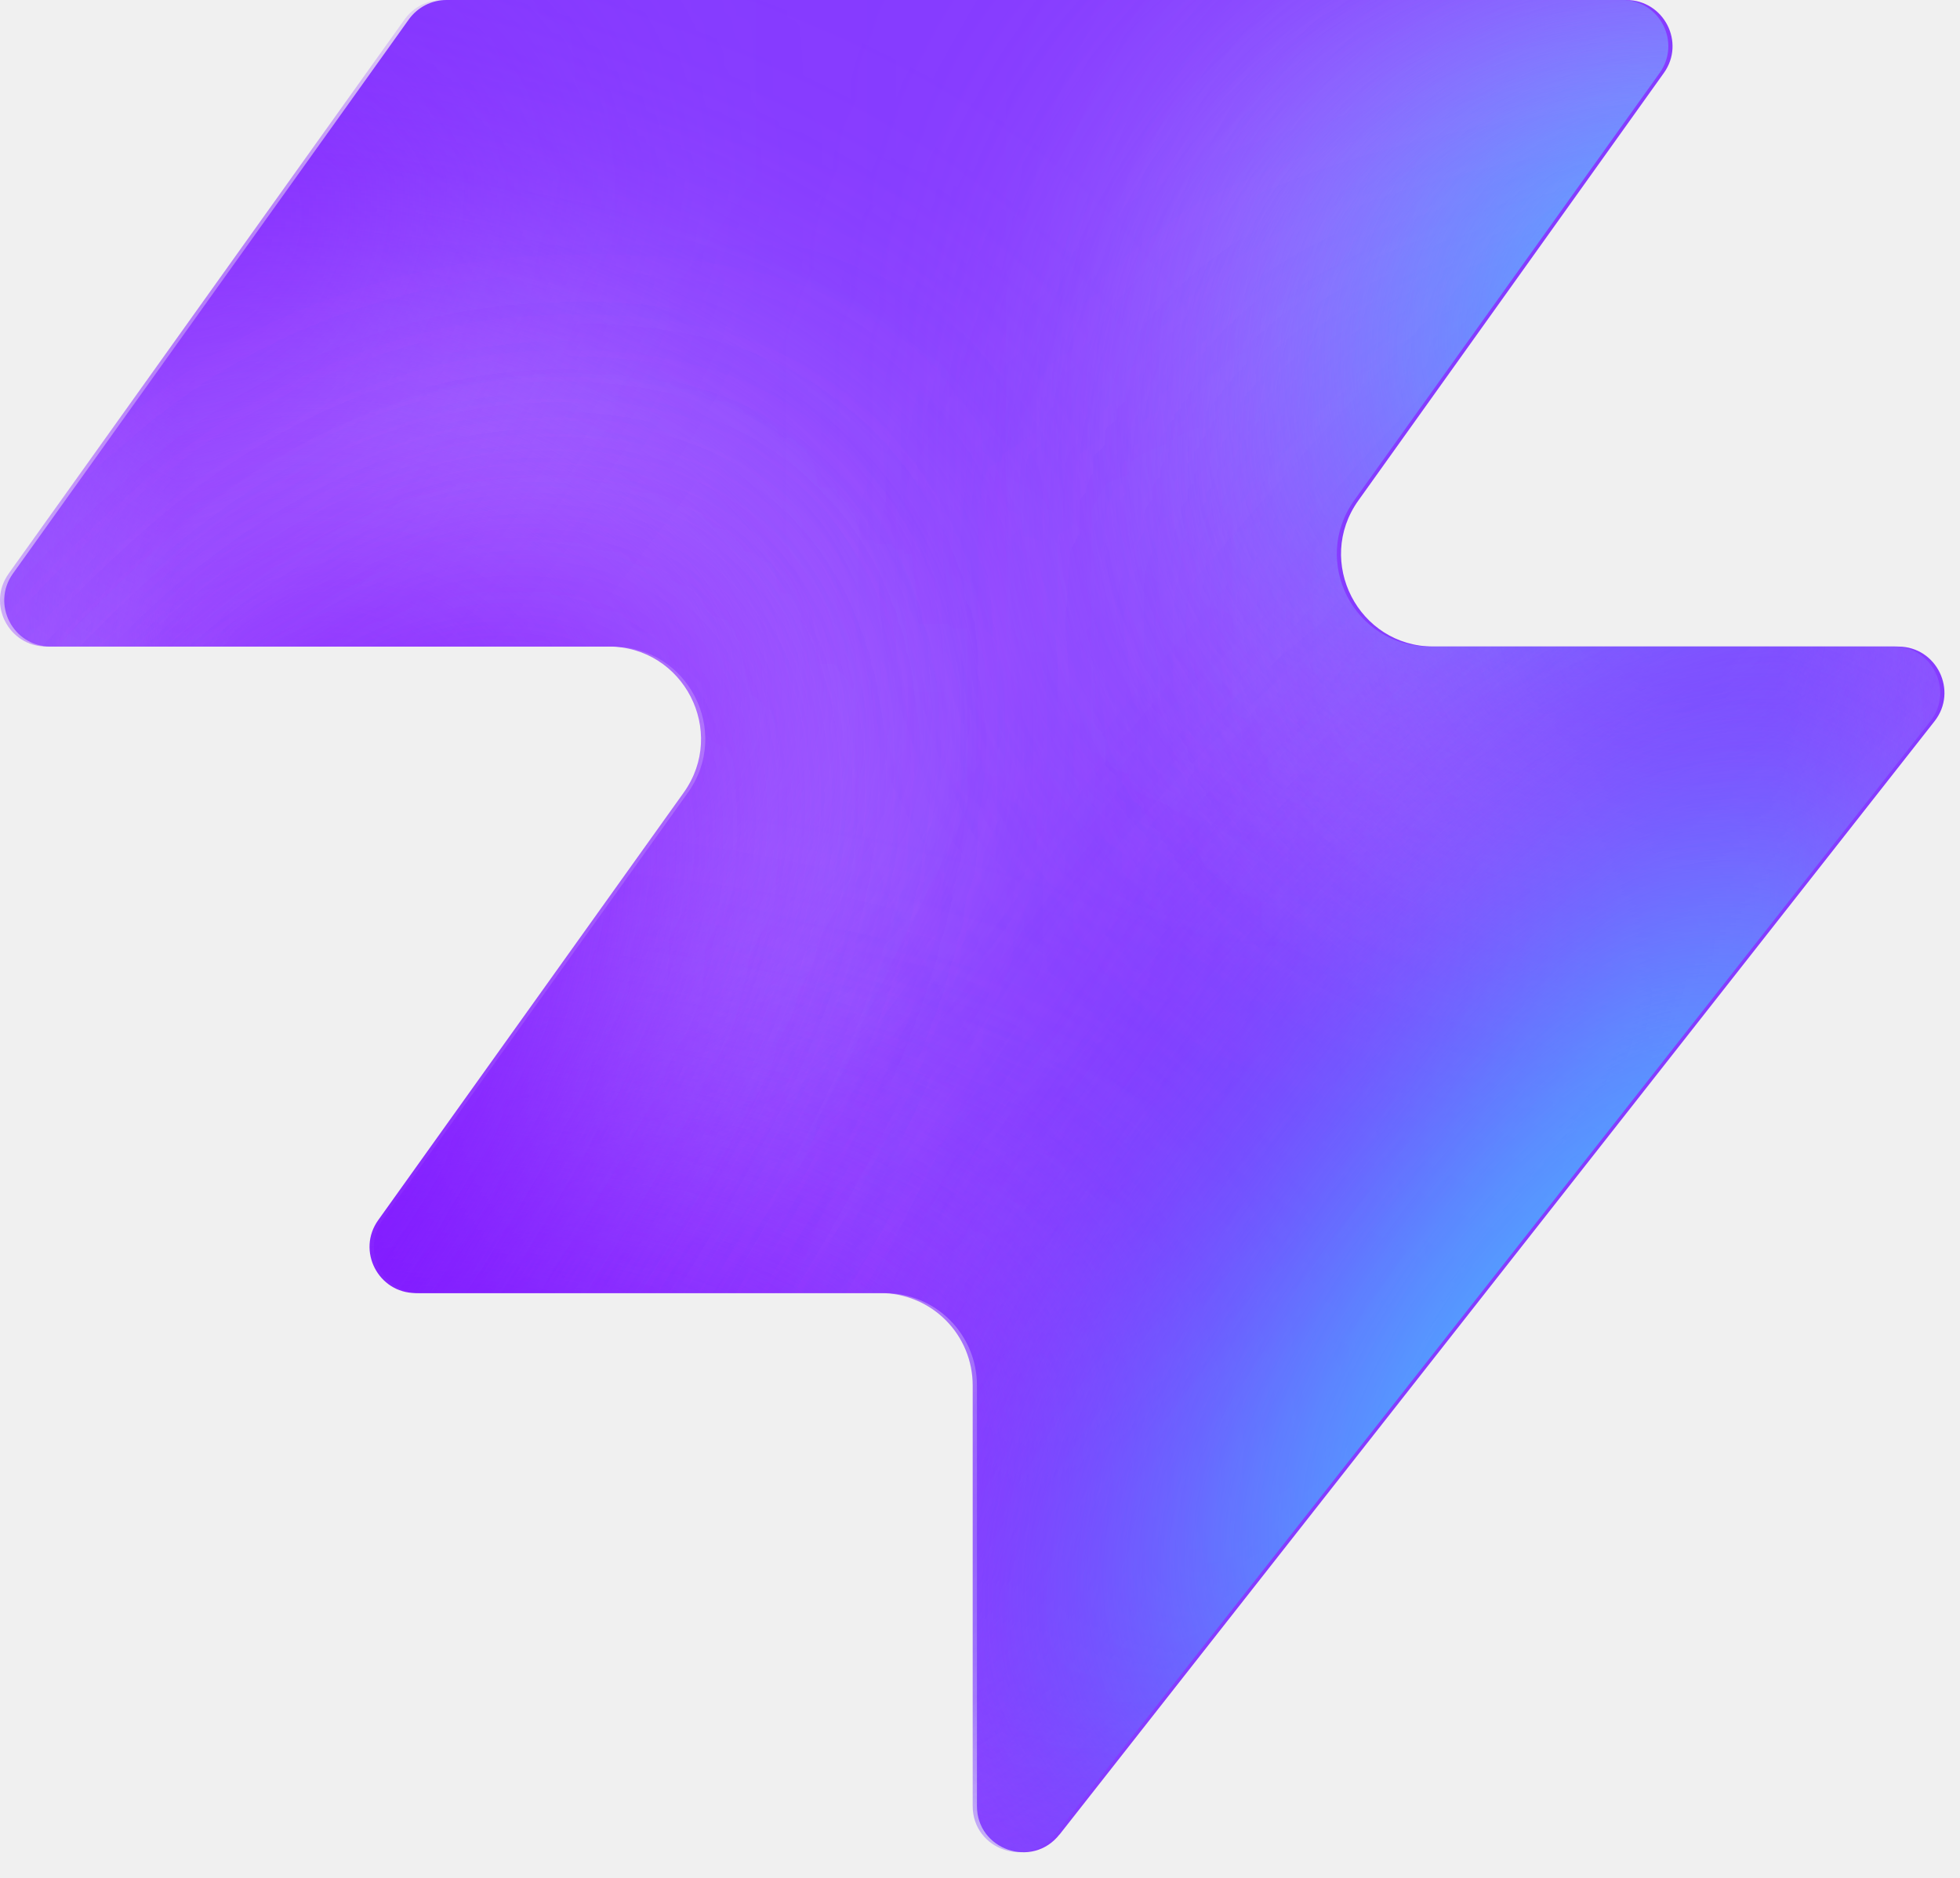
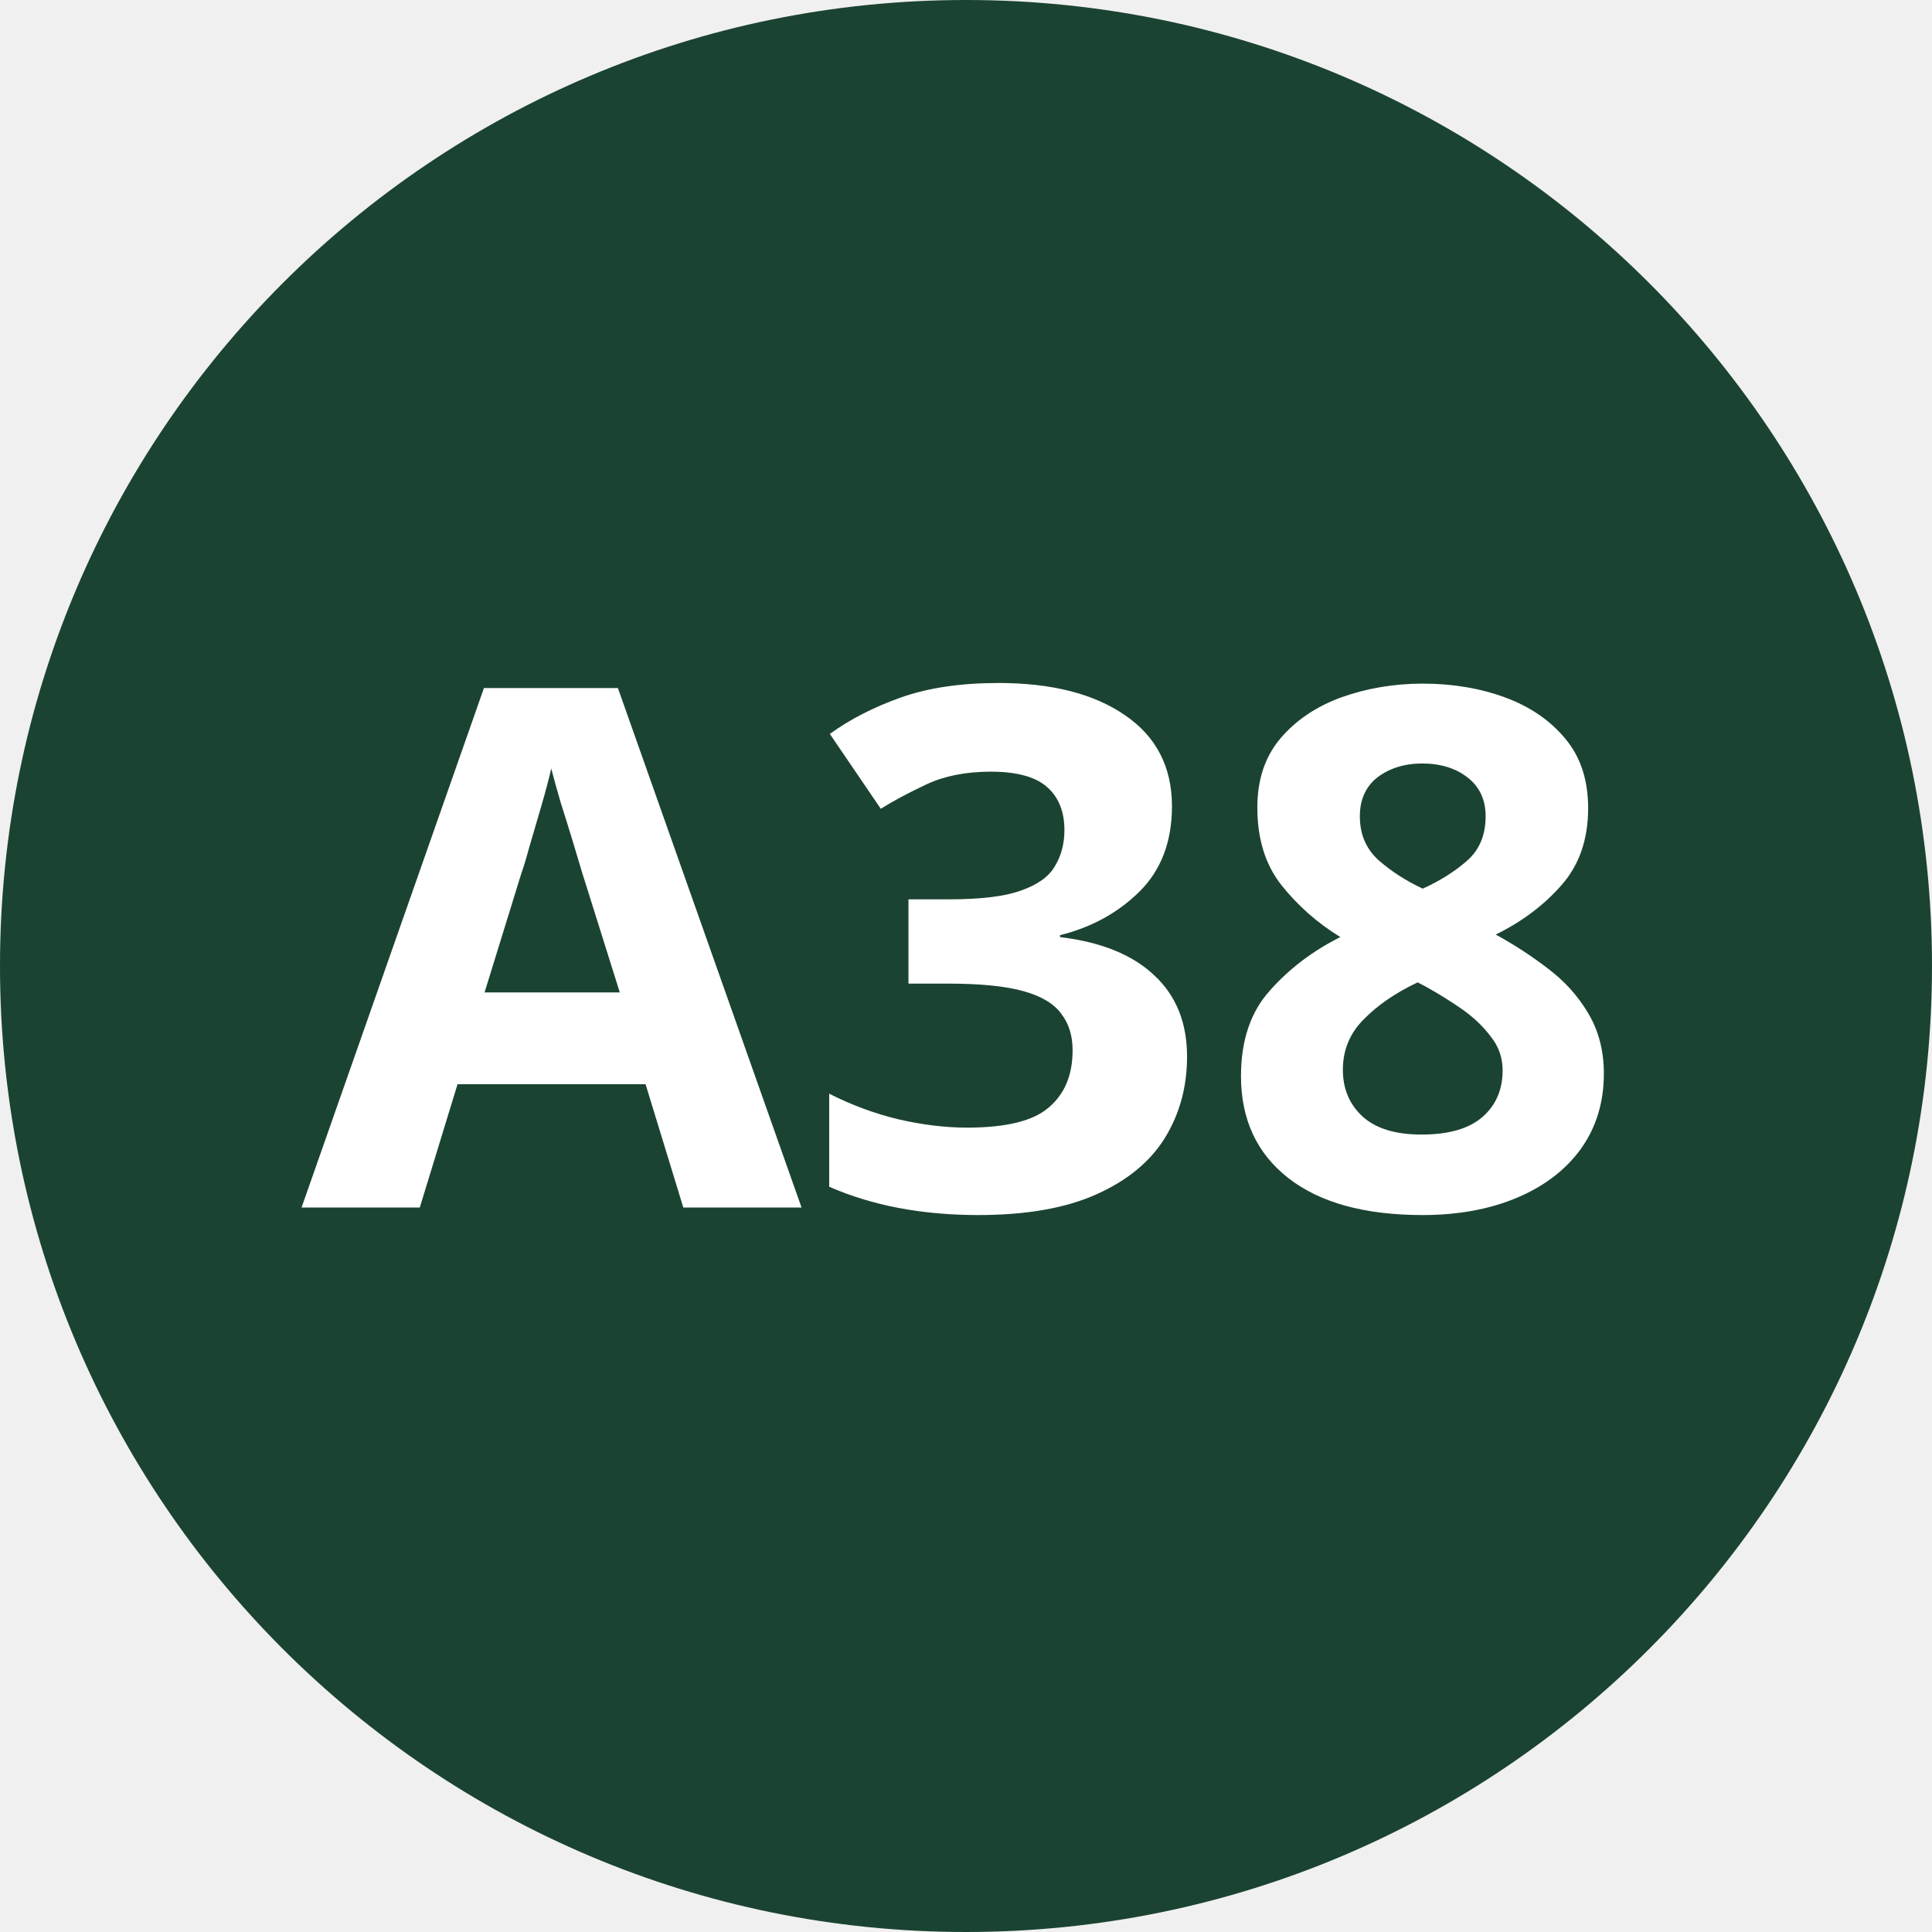
- <svg xmlns="http://www.w3.org/2000/svg" width="48" height="46" fill="none" viewBox="0 0 48 46">
-   <path fill="#863bff" d="M25.946 44.938c-.664.845-2.021.375-2.021-.698V33.937a2.26 2.26 0 0 0-2.262-2.262H10.287c-.92 0-1.456-1.04-.92-1.788l7.48-10.471c1.07-1.497 0-3.578-1.842-3.578H1.237c-.92 0-1.456-1.04-.92-1.788L10.013.474c.214-.297.556-.474.92-.474h28.894c.92 0 1.456 1.04.92 1.788l-7.48 10.471c-1.07 1.498 0 3.579 1.842 3.579h11.377c.943 0 1.473 1.088.89 1.83L25.947 44.94z" style="fill:#863bff;fill:color(display-p3 .525 .23 1);fill-opacity:1" />
-   <mask id="a" width="48" height="46" x="0" y="0" maskUnits="userSpaceOnUse" style="mask-type:alpha">
-     <path fill="#000" d="M25.842 44.938c-.664.844-2.021.375-2.021-.698V33.937a2.26 2.26 0 0 0-2.262-2.262H10.183c-.92 0-1.456-1.04-.92-1.788l7.48-10.471c1.07-1.498 0-3.579-1.842-3.579H1.133c-.92 0-1.456-1.04-.92-1.787L9.91.473c.214-.297.556-.474.92-.474h28.894c.92 0 1.456 1.04.92 1.788l-7.48 10.471c-1.07 1.498 0 3.578 1.842 3.578h11.377c.943 0 1.473 1.088.89 1.832L25.843 44.94z" style="fill:#000;fill-opacity:1" />
-   </mask>
-   <g mask="url(#a)">
-     <g filter="url(#b)">
-       <ellipse cx="5.508" cy="14.704" fill="#ede6ff" rx="5.508" ry="14.704" style="fill:#ede6ff;fill:color(display-p3 .927 .903 1);fill-opacity:1" transform="matrix(.00324 1 1 -.00324 -4.47 31.516)" />
-     </g>
-     <g filter="url(#c)">
-       <ellipse cx="10.399" cy="29.851" fill="#ede6ff" rx="10.399" ry="29.851" style="fill:#ede6ff;fill:color(display-p3 .927 .903 1);fill-opacity:1" transform="matrix(.00324 1 1 -.00324 -39.328 7.883)" />
-     </g>
-     <g filter="url(#d)">
-       <ellipse cx="5.508" cy="30.487" fill="#7e14ff" rx="5.508" ry="30.487" style="fill:#7e14ff;fill:color(display-p3 .492 .077 1);fill-opacity:1" transform="rotate(89.814 -25.913 -14.639)scale(1 -1)" />
-     </g>
-     <g filter="url(#e)">
-       <ellipse cx="5.508" cy="30.599" fill="#7e14ff" rx="5.508" ry="30.599" style="fill:#7e14ff;fill:color(display-p3 .492 .077 1);fill-opacity:1" transform="rotate(89.814 -32.644 -3.334)scale(1 -1)" />
-     </g>
-     <g filter="url(#f)">
-       <ellipse cx="5.508" cy="30.599" fill="#7e14ff" rx="5.508" ry="30.599" style="fill:#7e14ff;fill:color(display-p3 .492 .077 1);fill-opacity:1" transform="matrix(.00324 1 1 -.00324 -34.34 30.47)" />
-     </g>
-     <g filter="url(#g)">
-       <ellipse cx="14.072" cy="22.078" fill="#ede6ff" rx="14.072" ry="22.078" style="fill:#ede6ff;fill:color(display-p3 .927 .903 1);fill-opacity:1" transform="rotate(93.35 24.506 48.493)scale(-1 1)" />
-     </g>
-     <g filter="url(#h)">
-       <ellipse cx="3.47" cy="21.501" fill="#7e14ff" rx="3.47" ry="21.501" style="fill:#7e14ff;fill:color(display-p3 .492 .077 1);fill-opacity:1" transform="rotate(89.009 28.708 47.59)scale(-1 1)" />
-     </g>
-     <g filter="url(#i)">
-       <ellipse cx="3.47" cy="21.501" fill="#7e14ff" rx="3.47" ry="21.501" style="fill:#7e14ff;fill:color(display-p3 .492 .077 1);fill-opacity:1" transform="rotate(89.009 28.708 47.59)scale(-1 1)" />
-     </g>
-     <g filter="url(#j)">
-       <ellipse cx=".387" cy="8.972" fill="#7e14ff" rx="4.407" ry="29.108" style="fill:#7e14ff;fill:color(display-p3 .492 .077 1);fill-opacity:1" transform="rotate(39.51 .387 8.972)" />
-     </g>
-     <g filter="url(#k)">
-       <ellipse cx="47.523" cy="-6.092" fill="#7e14ff" rx="4.407" ry="29.108" style="fill:#7e14ff;fill:color(display-p3 .492 .077 1);fill-opacity:1" transform="rotate(37.892 47.523 -6.092)" />
-     </g>
-     <g filter="url(#l)">
-       <ellipse cx="41.412" cy="6.333" fill="#47bfff" rx="5.971" ry="9.665" style="fill:#47bfff;fill:color(display-p3 .28 .748 1);fill-opacity:1" transform="rotate(37.892 41.412 6.333)" />
-     </g>
-     <g filter="url(#m)">
-       <ellipse cx="-1.879" cy="38.332" fill="#7e14ff" rx="4.407" ry="29.108" style="fill:#7e14ff;fill:color(display-p3 .492 .077 1);fill-opacity:1" transform="rotate(37.892 -1.88 38.332)" />
-     </g>
-     <g filter="url(#n)">
-       <ellipse cx="-1.879" cy="38.332" fill="#7e14ff" rx="4.407" ry="29.108" style="fill:#7e14ff;fill:color(display-p3 .492 .077 1);fill-opacity:1" transform="rotate(37.892 -1.88 38.332)" />
-     </g>
-     <g filter="url(#o)">
-       <ellipse cx="35.651" cy="29.907" fill="#7e14ff" rx="4.407" ry="29.108" style="fill:#7e14ff;fill:color(display-p3 .492 .077 1);fill-opacity:1" transform="rotate(37.892 35.651 29.907)" />
-     </g>
-     <g filter="url(#p)">
-       <ellipse cx="38.418" cy="32.4" fill="#47bfff" rx="5.971" ry="15.297" style="fill:#47bfff;fill:color(display-p3 .28 .748 1);fill-opacity:1" transform="rotate(37.892 38.418 32.4)" />
-     </g>
-   </g>
-   <defs>
-     <filter id="b" width="60.045" height="41.654" x="-19.77" y="16.149" color-interpolation-filters="sRGB" filterUnits="userSpaceOnUse">
-       <feFlood flood-opacity="0" result="BackgroundImageFix" />
-       <feBlend in="SourceGraphic" in2="BackgroundImageFix" result="shape" />
-       <feGaussianBlur result="effect1_foregroundBlur_2002_17158" stdDeviation="7.659" />
-     </filter>
-     <filter id="c" width="90.34" height="51.437" x="-54.613" y="-7.533" color-interpolation-filters="sRGB" filterUnits="userSpaceOnUse">
-       <feFlood flood-opacity="0" result="BackgroundImageFix" />
-       <feBlend in="SourceGraphic" in2="BackgroundImageFix" result="shape" />
-       <feGaussianBlur result="effect1_foregroundBlur_2002_17158" stdDeviation="7.659" />
-     </filter>
-     <filter id="d" width="79.355" height="29.4" x="-49.64" y="2.03" color-interpolation-filters="sRGB" filterUnits="userSpaceOnUse">
-       <feFlood flood-opacity="0" result="BackgroundImageFix" />
-       <feBlend in="SourceGraphic" in2="BackgroundImageFix" result="shape" />
-       <feGaussianBlur result="effect1_foregroundBlur_2002_17158" stdDeviation="4.596" />
-     </filter>
-     <filter id="e" width="79.579" height="29.4" x="-45.045" y="20.029" color-interpolation-filters="sRGB" filterUnits="userSpaceOnUse">
-       <feFlood flood-opacity="0" result="BackgroundImageFix" />
-       <feBlend in="SourceGraphic" in2="BackgroundImageFix" result="shape" />
-       <feGaussianBlur result="effect1_foregroundBlur_2002_17158" stdDeviation="4.596" />
-     </filter>
-     <filter id="f" width="79.579" height="29.4" x="-43.513" y="21.178" color-interpolation-filters="sRGB" filterUnits="userSpaceOnUse">
-       <feFlood flood-opacity="0" result="BackgroundImageFix" />
-       <feBlend in="SourceGraphic" in2="BackgroundImageFix" result="shape" />
-       <feGaussianBlur result="effect1_foregroundBlur_2002_17158" stdDeviation="4.596" />
-     </filter>
-     <filter id="g" width="74.749" height="58.852" x="15.756" y="-17.901" color-interpolation-filters="sRGB" filterUnits="userSpaceOnUse">
-       <feFlood flood-opacity="0" result="BackgroundImageFix" />
-       <feBlend in="SourceGraphic" in2="BackgroundImageFix" result="shape" />
-       <feGaussianBlur result="effect1_foregroundBlur_2002_17158" stdDeviation="7.659" />
-     </filter>
-     <filter id="h" width="61.377" height="25.362" x="23.548" y="2.284" color-interpolation-filters="sRGB" filterUnits="userSpaceOnUse">
-       <feFlood flood-opacity="0" result="BackgroundImageFix" />
-       <feBlend in="SourceGraphic" in2="BackgroundImageFix" result="shape" />
-       <feGaussianBlur result="effect1_foregroundBlur_2002_17158" stdDeviation="4.596" />
-     </filter>
-     <filter id="i" width="61.377" height="25.362" x="23.548" y="2.284" color-interpolation-filters="sRGB" filterUnits="userSpaceOnUse">
-       <feFlood flood-opacity="0" result="BackgroundImageFix" />
-       <feBlend in="SourceGraphic" in2="BackgroundImageFix" result="shape" />
-       <feGaussianBlur result="effect1_foregroundBlur_2002_17158" stdDeviation="4.596" />
-     </filter>
-     <filter id="j" width="56.045" height="63.649" x="-27.636" y="-22.853" color-interpolation-filters="sRGB" filterUnits="userSpaceOnUse">
-       <feFlood flood-opacity="0" result="BackgroundImageFix" />
-       <feBlend in="SourceGraphic" in2="BackgroundImageFix" result="shape" />
-       <feGaussianBlur result="effect1_foregroundBlur_2002_17158" stdDeviation="4.596" />
-     </filter>
-     <filter id="k" width="54.814" height="64.646" x="20.116" y="-38.415" color-interpolation-filters="sRGB" filterUnits="userSpaceOnUse">
-       <feFlood flood-opacity="0" result="BackgroundImageFix" />
-       <feBlend in="SourceGraphic" in2="BackgroundImageFix" result="shape" />
-       <feGaussianBlur result="effect1_foregroundBlur_2002_17158" stdDeviation="4.596" />
-     </filter>
-     <filter id="l" width="33.541" height="35.313" x="24.641" y="-11.323" color-interpolation-filters="sRGB" filterUnits="userSpaceOnUse">
-       <feFlood flood-opacity="0" result="BackgroundImageFix" />
-       <feBlend in="SourceGraphic" in2="BackgroundImageFix" result="shape" />
-       <feGaussianBlur result="effect1_foregroundBlur_2002_17158" stdDeviation="4.596" />
-     </filter>
-     <filter id="m" width="54.814" height="64.646" x="-29.286" y="6.009" color-interpolation-filters="sRGB" filterUnits="userSpaceOnUse">
-       <feFlood flood-opacity="0" result="BackgroundImageFix" />
-       <feBlend in="SourceGraphic" in2="BackgroundImageFix" result="shape" />
-       <feGaussianBlur result="effect1_foregroundBlur_2002_17158" stdDeviation="4.596" />
-     </filter>
-     <filter id="n" width="54.814" height="64.646" x="-29.286" y="6.009" color-interpolation-filters="sRGB" filterUnits="userSpaceOnUse">
-       <feFlood flood-opacity="0" result="BackgroundImageFix" />
-       <feBlend in="SourceGraphic" in2="BackgroundImageFix" result="shape" />
-       <feGaussianBlur result="effect1_foregroundBlur_2002_17158" stdDeviation="4.596" />
-     </filter>
-     <filter id="o" width="54.814" height="64.646" x="8.244" y="-2.416" color-interpolation-filters="sRGB" filterUnits="userSpaceOnUse">
-       <feFlood flood-opacity="0" result="BackgroundImageFix" />
-       <feBlend in="SourceGraphic" in2="BackgroundImageFix" result="shape" />
-       <feGaussianBlur result="effect1_foregroundBlur_2002_17158" stdDeviation="4.596" />
-     </filter>
-     <filter id="p" width="39.409" height="43.623" x="18.713" y="10.588" color-interpolation-filters="sRGB" filterUnits="userSpaceOnUse">
-       <feFlood flood-opacity="0" result="BackgroundImageFix" />
-       <feBlend in="SourceGraphic" in2="BackgroundImageFix" result="shape" />
-       <feGaussianBlur result="effect1_foregroundBlur_2002_17158" stdDeviation="4.596" />
-     </filter>
-   </defs>
+ <svg xmlns="http://www.w3.org/2000/svg" viewBox="0 0 48 48">
+   <circle cx="24" cy="24" r="24" fill="#1B4332" />
+   <text x="24" y="30" font-family="sans-serif" font-size="18" font-weight="bold" fill="white" text-anchor="middle">A38</text>
</svg>
